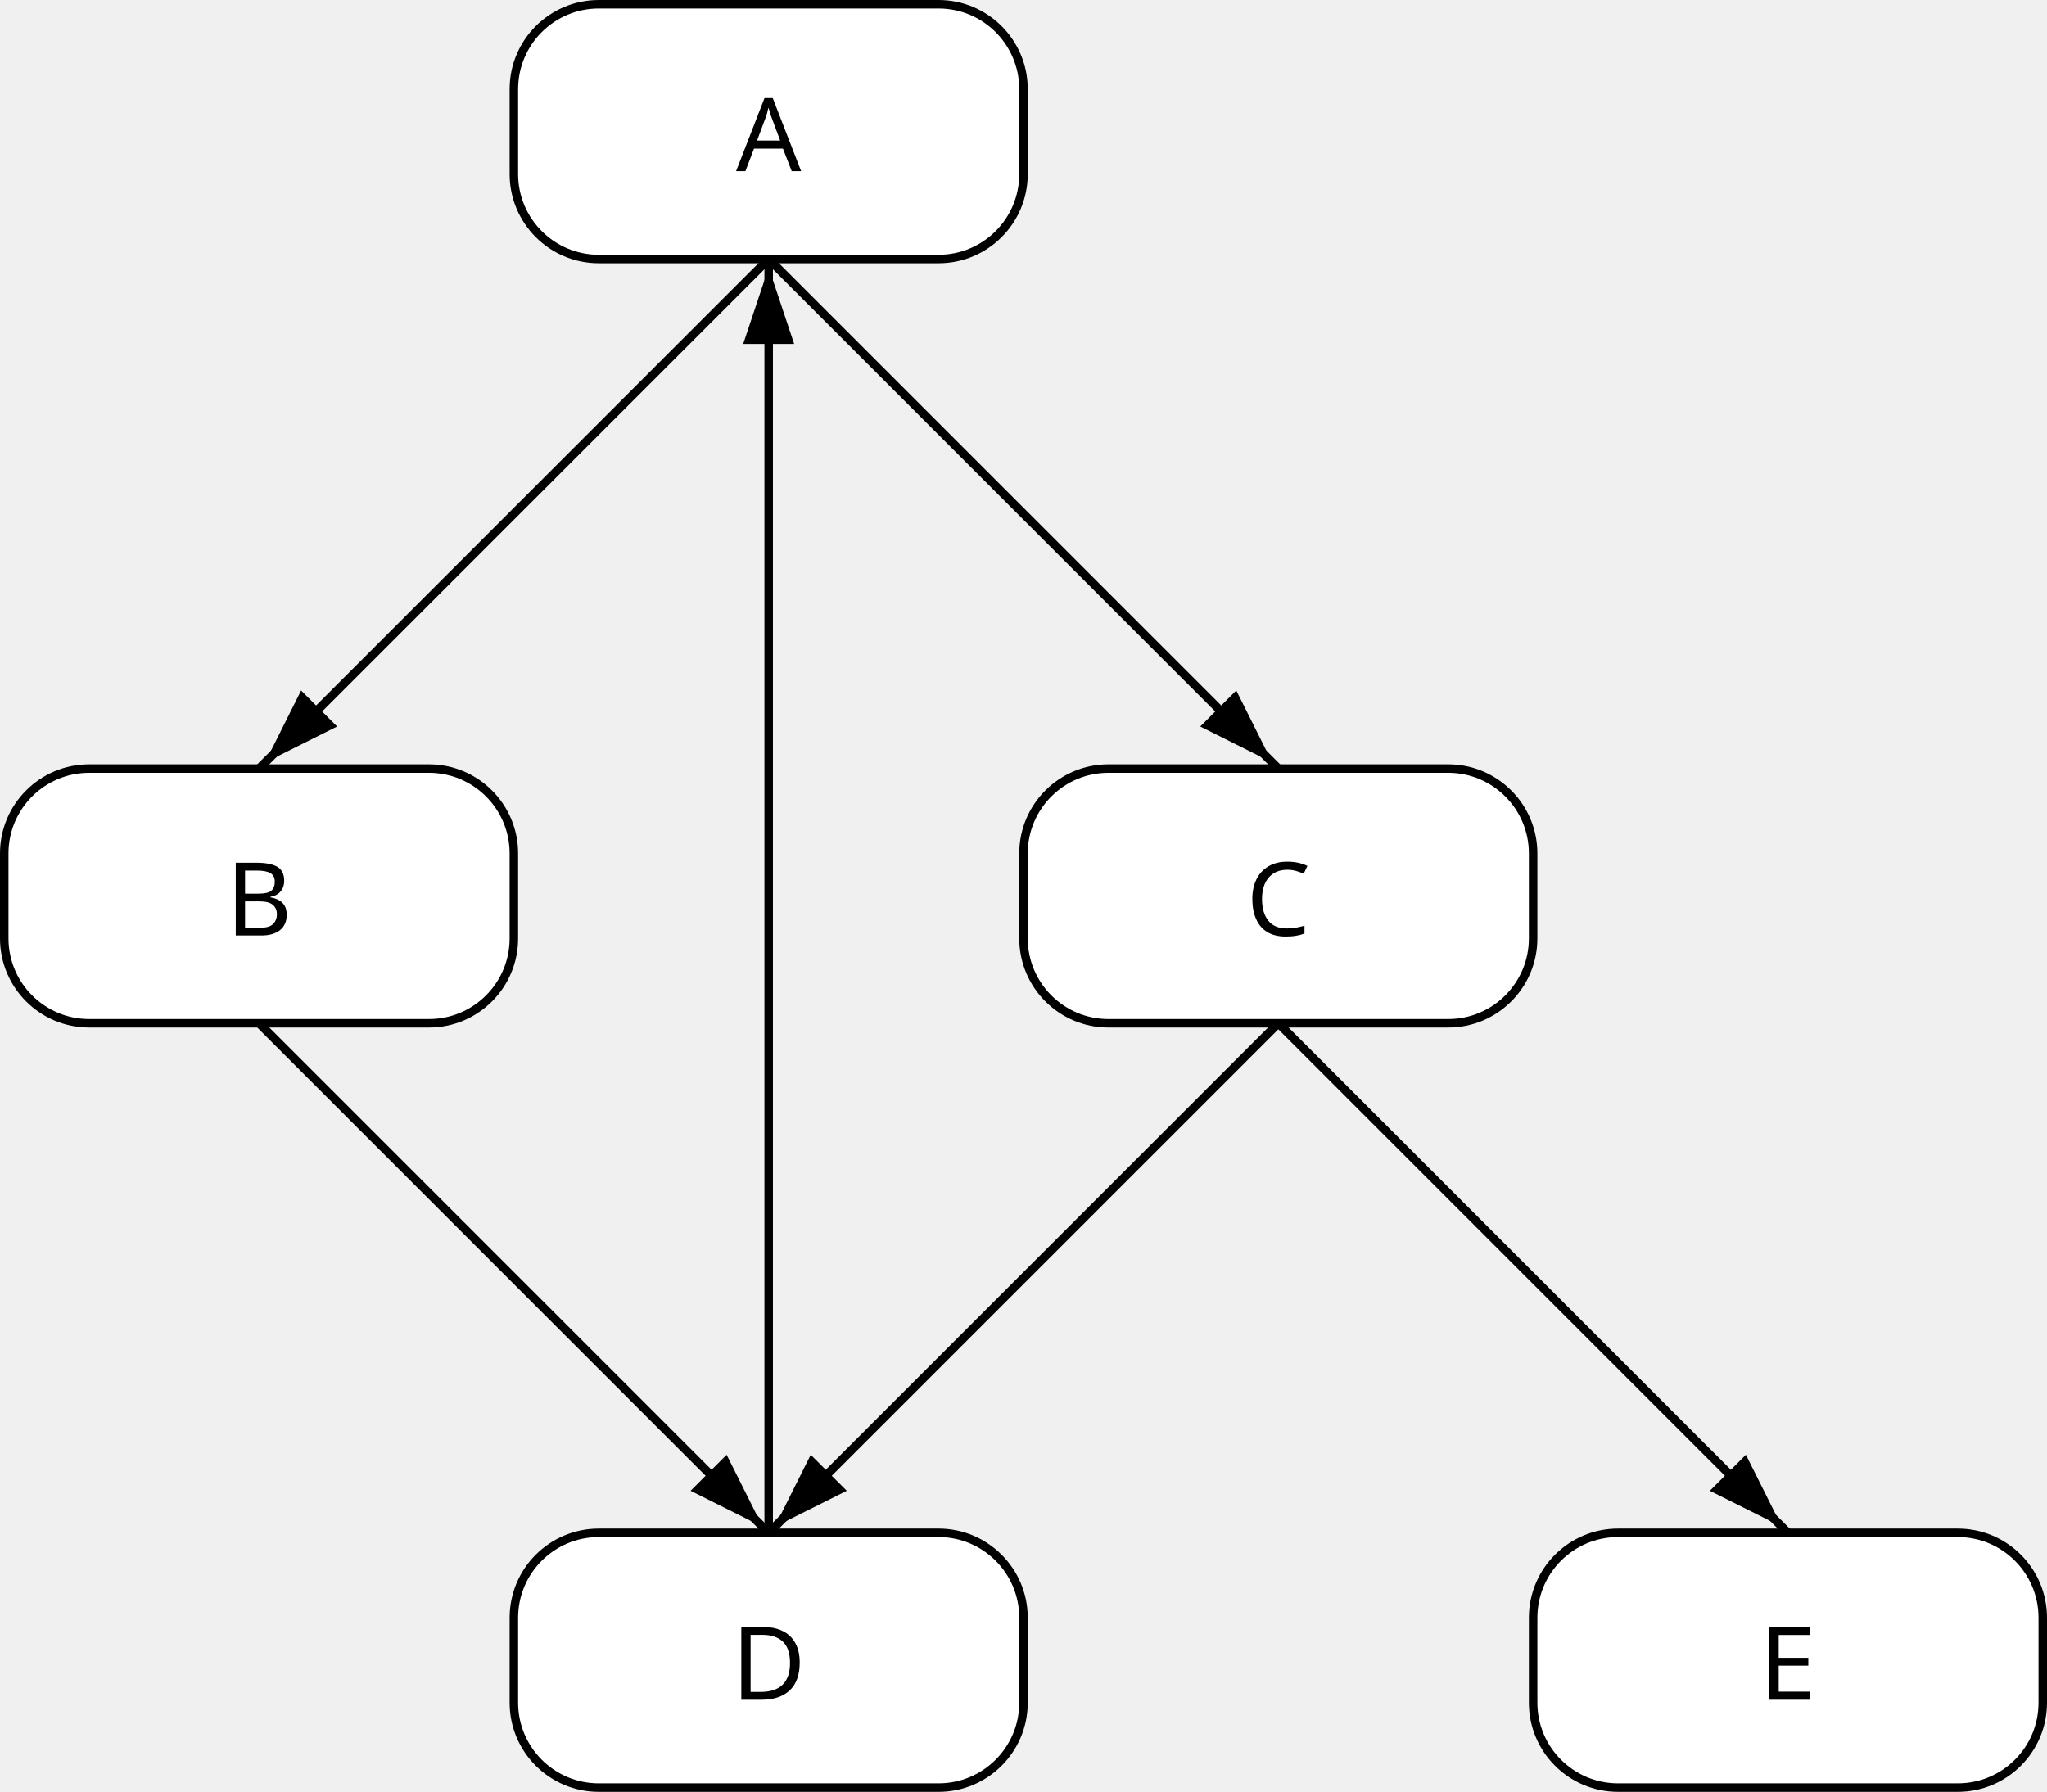
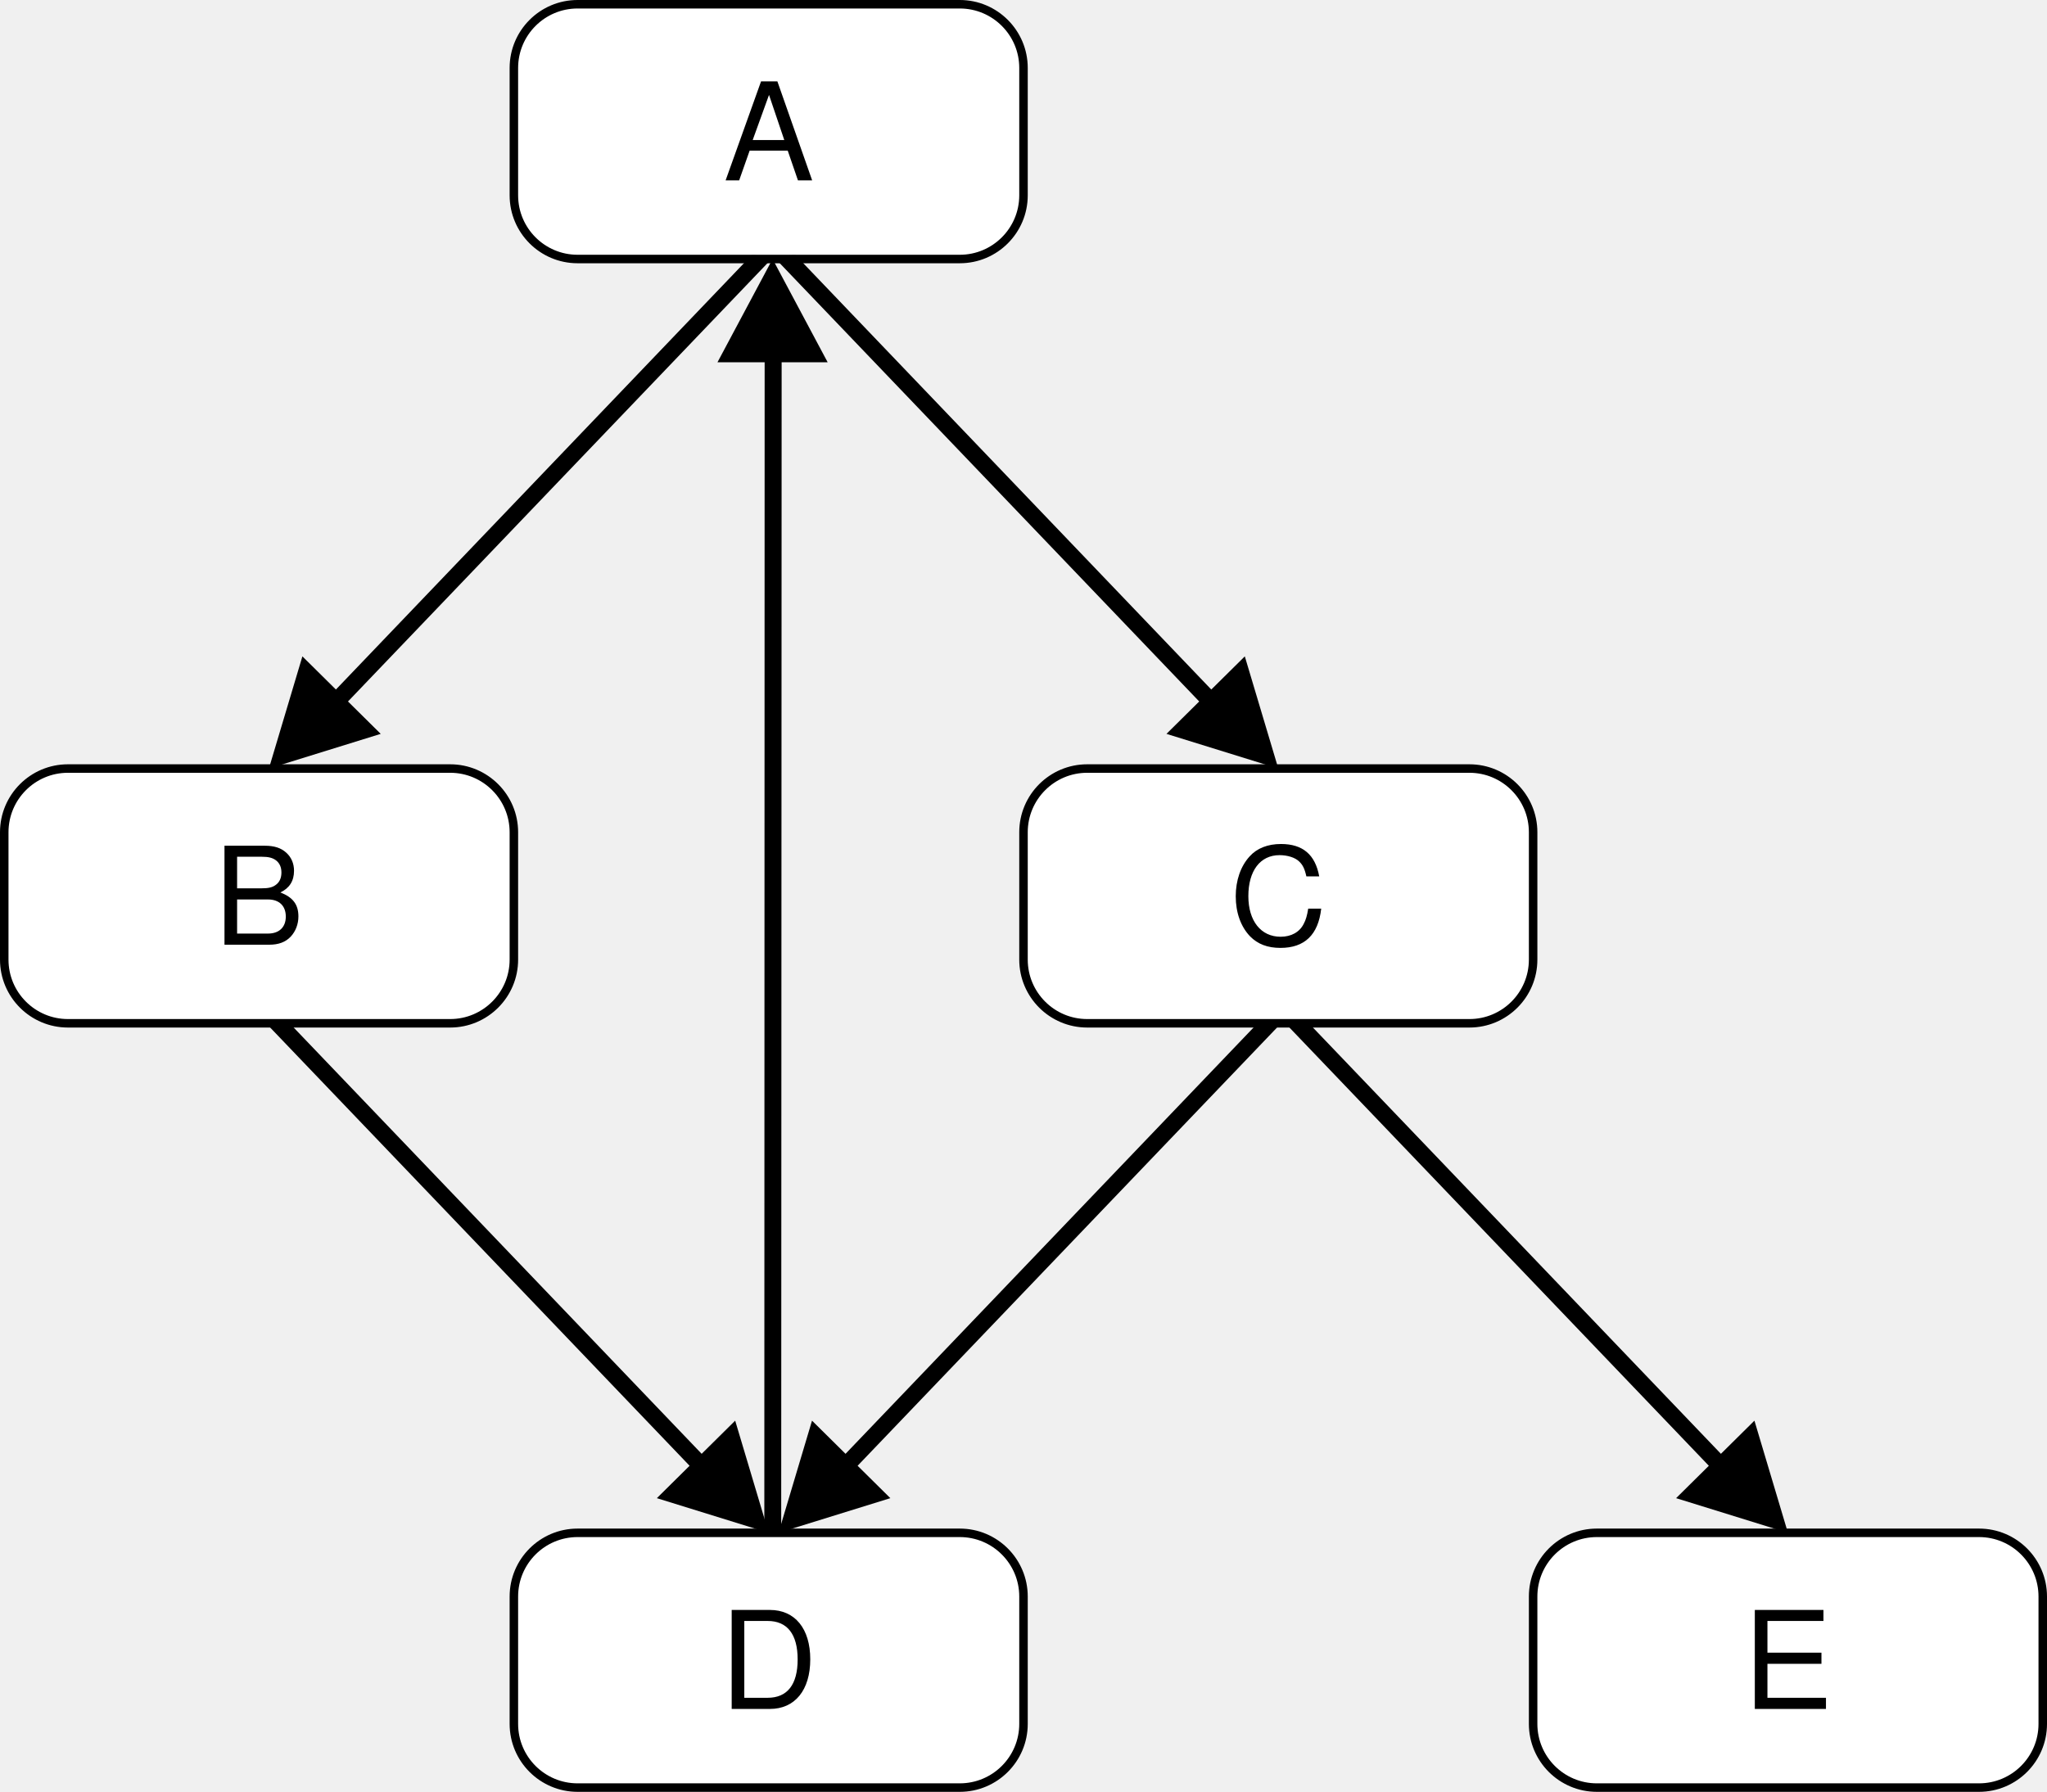
- <svg xmlns="http://www.w3.org/2000/svg" viewBox="0 0 241 211">
-   <style>
-   rect {
-     fill: white;
-     stroke: black;
-     rx: 10;
-     ry: 10;
-   }
- 
-   text {
-     dominant-baseline: central;
-     text-anchor: middle;
-     font-family: sans-serif;
-   }
- 
-   line {
-     stroke: black;
-     marker-end: url(#arrowhead);
-   }
- </style>
-   <defs>
-     <marker id="arrowhead" markerWidth="10" markerHeight="10" refX="10" refY="3" orient="auto">
-       <path d="M0,0 L0,6 L9,3 z" />
-     </marker>
-   </defs>
-   <rect x="60.5" y="0.5" width="60" height="30" />
-   <text x="90.5" y="15.5">A</text>
-   <rect x="0.5" y="90.5" width="60" height="30" />
-   <text x="30.5" y="105.5">B</text>
-   <rect x="120.5" y="90.5" width="60" height="30" />
-   <text x="150.5" y="105.5">C</text>
-   <rect x="60.5" y="180.5" width="60" height="30" />
-   <text x="90.5" y="195.5">D</text>
-   <rect x="180.5" y="180.5" width="60" height="30" />
-   <text x="210.5" y="195.5">E</text>
-   <line x1="90.5" y1="30.5" x2="30.5" y2="90.5" />
-   <line x1="90.5" y1="30.5" x2="150.5" y2="90.5" />
-   <line x1="30.5" y1="120.5" x2="90.5" y2="180.5" />
-   <line x1="150.5" y1="120.5" x2="90.5" y2="180.5" />
-   <line x1="150.5" y1="120.5" x2="210.5" y2="180.5" />
-   <line x1="90.5" y1="180.5" x2="90.5" y2="30.5" />
+ <svg xmlns="http://www.w3.org/2000/svg" clip-rule="evenodd" fill-rule="evenodd" viewBox="0 0 241 211">
+   <path d="m120.5 8v15c0 4.139-3.361 7.5-7.5 7.5h-45c-4.139 0-7.5-3.361-7.5-7.5v-15c0-4.139 3.361-7.5 7.5-7.5h45c4.139 0 7.5 3.361 7.5 7.5z" fill="#fff" stroke="#000" />
+   <text font-family="Helvetica" font-size="16" transform="translate(90.5 21.2383)" x="-5.336">A</text>
+   <path d="m60.5 98v15c0 4.139-3.361 7.5-7.5 7.5h-45c-4.139 0-7.5-3.361-7.5-7.5v-15c0-4.139 3.361-7.5 7.5-7.5h45c4.139 0 7.5 3.361 7.5 7.5z" fill="#fff" stroke="#000" />
+   <text font-family="Helvetica" font-size="16" transform="translate(30.5 111.246)" x="-5.336">B</text>
+   <path d="m180.5 98v15c0 4.139-3.361 7.5-7.5 7.5h-45c-4.139 0-7.5-3.361-7.5-7.5v-15c0-4.139 3.361-7.5 7.5-7.5h45c4.139 0 7.5 3.361 7.5 7.5z" fill="#fff" stroke="#000" />
+   <text font-family="Helvetica" font-size="16" transform="translate(150.5 111.246)" x="-5.777">C</text>
+   <path d="m120.5 188v15c0 4.139-3.361 7.5-7.5 7.5h-45c-4.139 0-7.5-3.361-7.5-7.5v-15c0-4.139 3.361-7.5 7.5-7.5h45c4.139 0 7.5 3.361 7.5 7.5z" fill="#fff" stroke="#000" />
+   <text font-family="Helvetica" font-size="16" transform="translate(90.5 201.238)" x="-5.777">D</text>
+   <path d="m240.5 188v15c0 4.139-3.361 7.5-7.5 7.5h-45c-4.139 0-7.5-3.361-7.5-7.5v-15c0-4.139 3.361-7.5 7.5-7.5h45c4.139 0 7.5 3.361 7.5 7.5z" fill="#fff" stroke="#000" />
+   <text font-family="Helvetica" font-size="16" transform="translate(210.5 201.238)" x="-5.336">E</text>
+   <path d="m100.153 54.405-.374 32.172-.452-.159-.165-.232.369-31.781h-1.726l2.017-5.463 2.017 5.463z" transform="matrix(-2.28619 2.26237 -1.56616 -1.58265 515.363 32.1244)" />
+   <path d="m100.153 54.405-.374 32.172-.452-.159-.165-.232.369-31.781h-1.726l2.017-5.463 2.017 5.463z" transform="matrix(-2.28619 2.26237 -1.56616 -1.58265 395.363 32.1244)" />
+   <path d="m100.153 54.405-.374 32.172-.452-.159-.165-.232.369-31.781h-1.726l2.017-5.463 2.017 5.463z" transform="matrix(2.28619 2.26237 1.56616 -1.58265 -213.206 32.1244)" />
+   <path d="m100.153 54.405-.374 32.172-.452-.159-.165-.232.369-31.781h-1.726l2.017-5.463 2.017 5.463z" transform="matrix(-2.28619 2.26237 -1.56616 -1.58265 455.363 -57.8756)" />
+   <path d="m100.296 54.601-.016 62.064h-.618l.012-62.064h-1.727l2.017-5.462 2.017 5.462z" transform="matrix(3.21636 0 0 2.22658 -230.563 -78.9113)" />
+   <path d="m100.153 54.405-.374 32.172-.452-.159-.165-.232.369-31.781h-1.726l2.017-5.463 2.017 5.463z" transform="matrix(2.28619 2.26237 1.56616 -1.58265 -273.206 -57.8756)" />
</svg>
